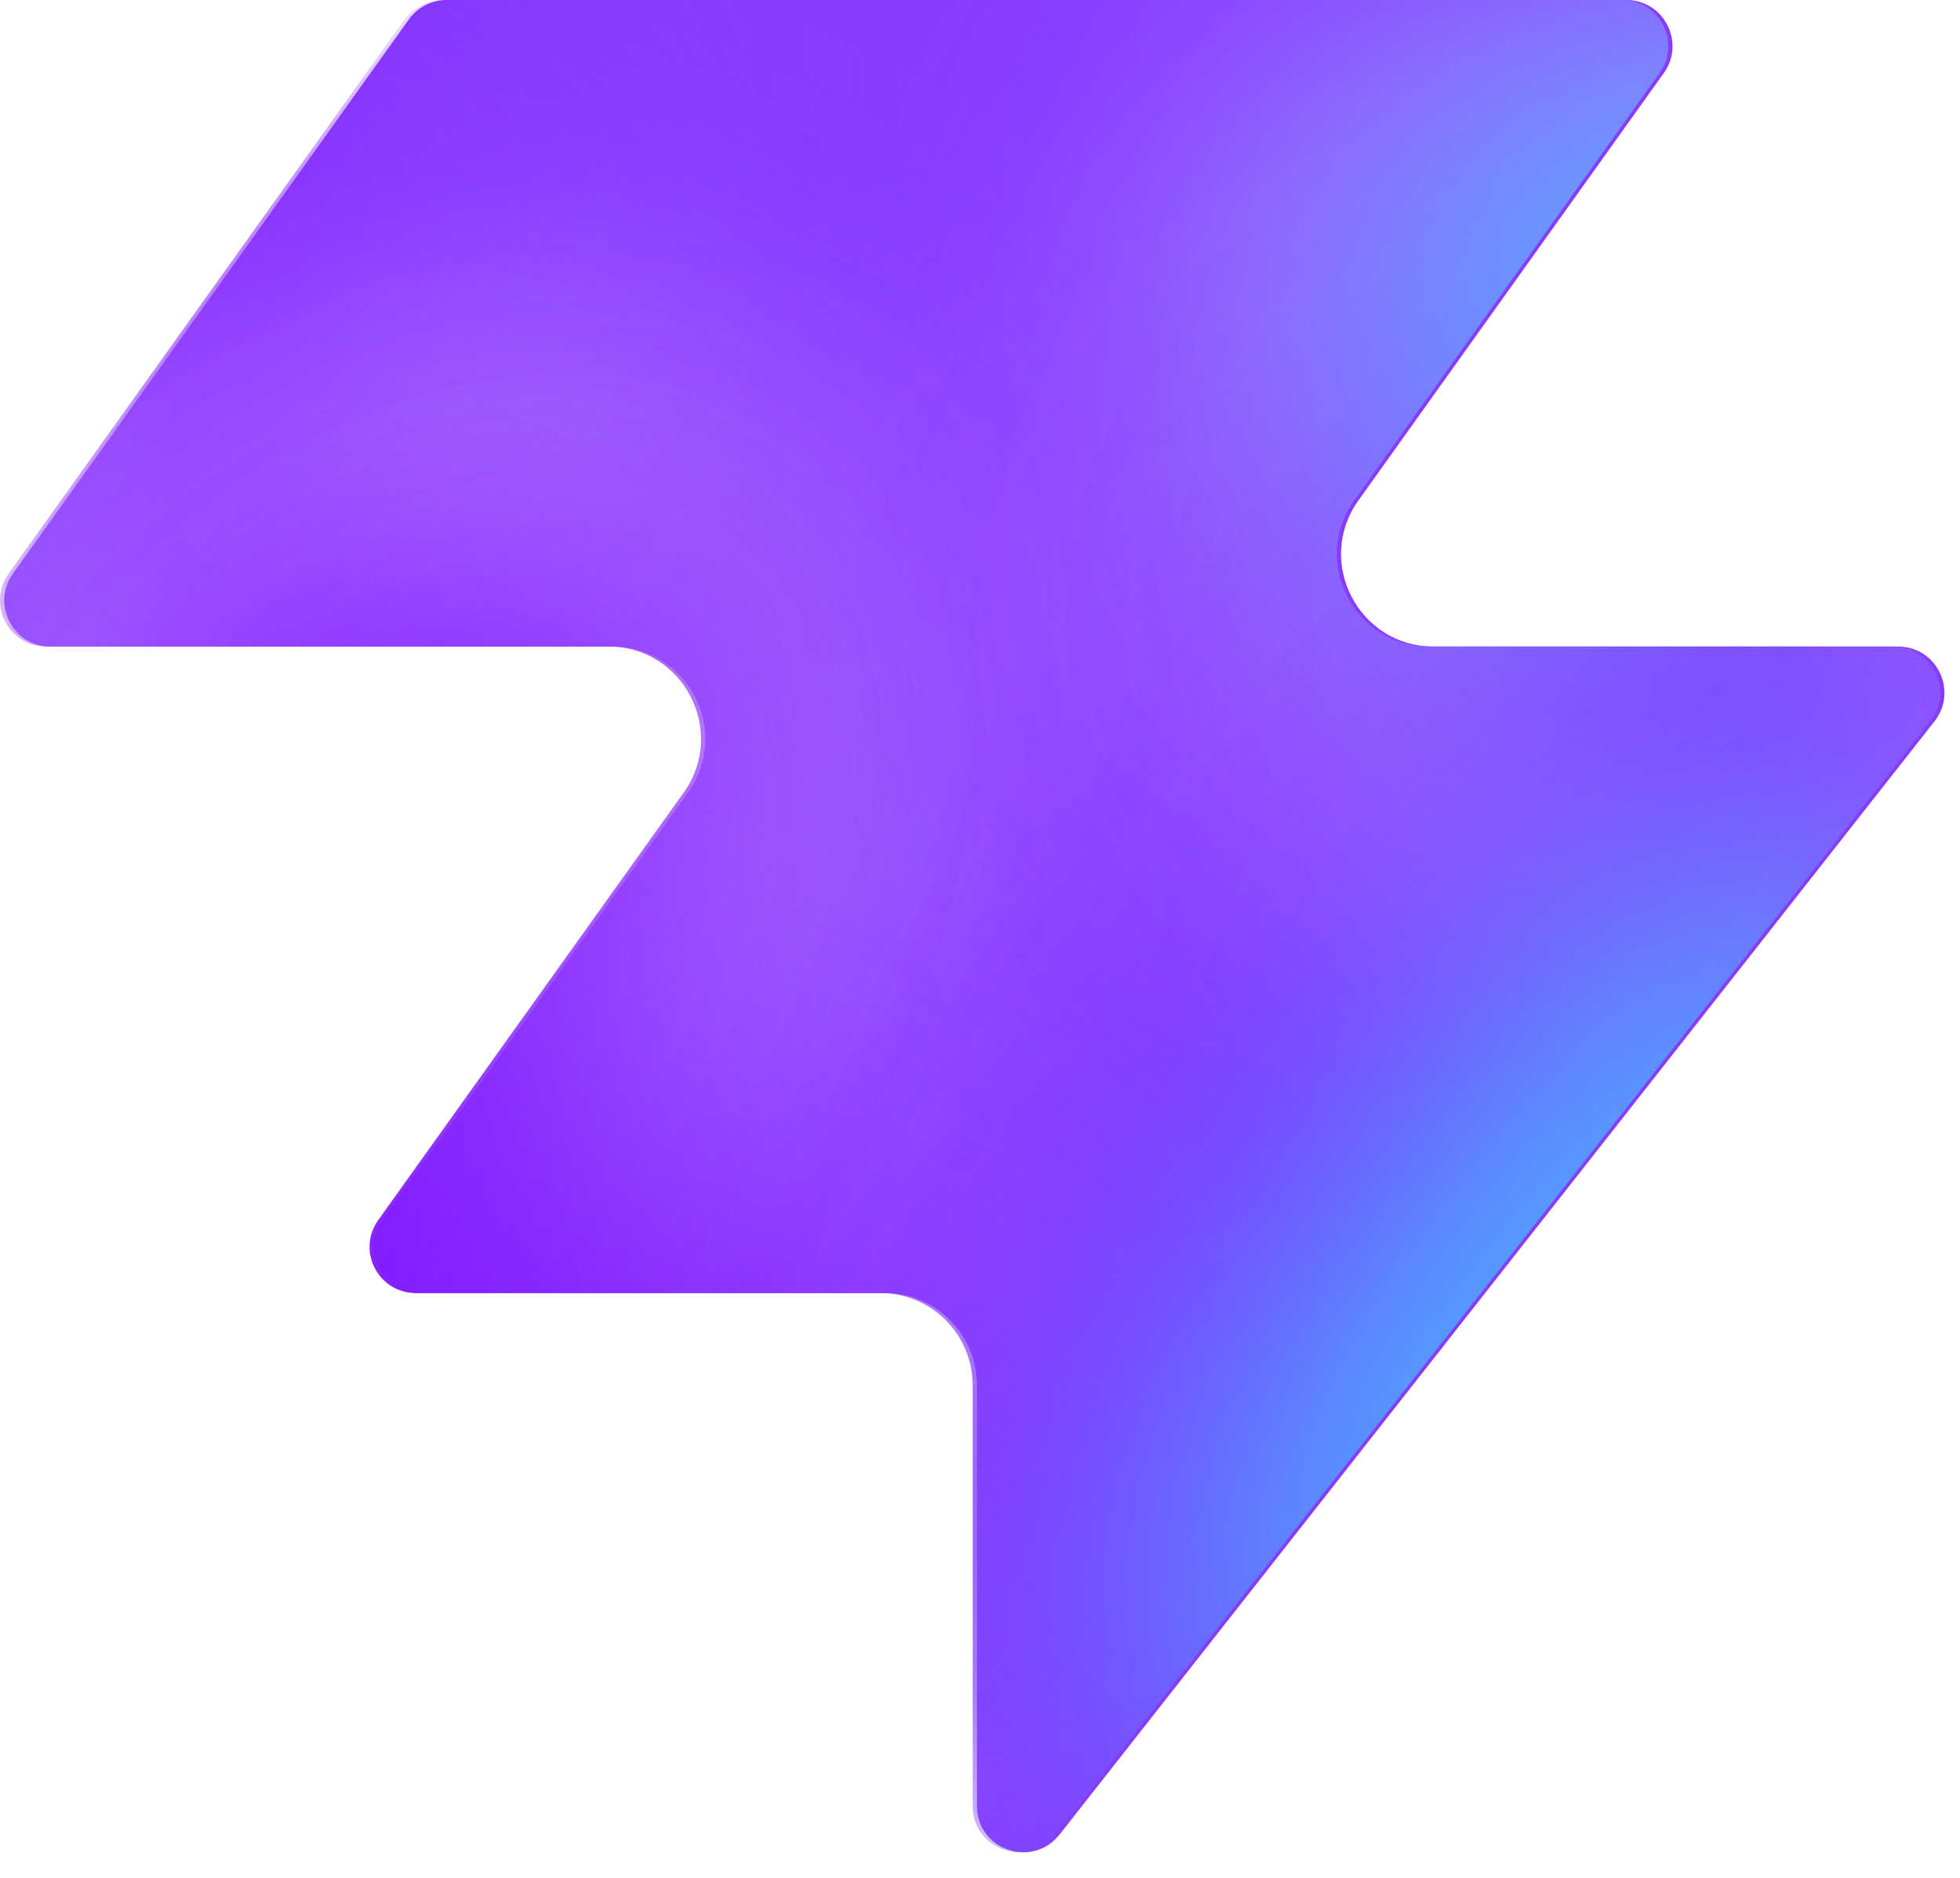
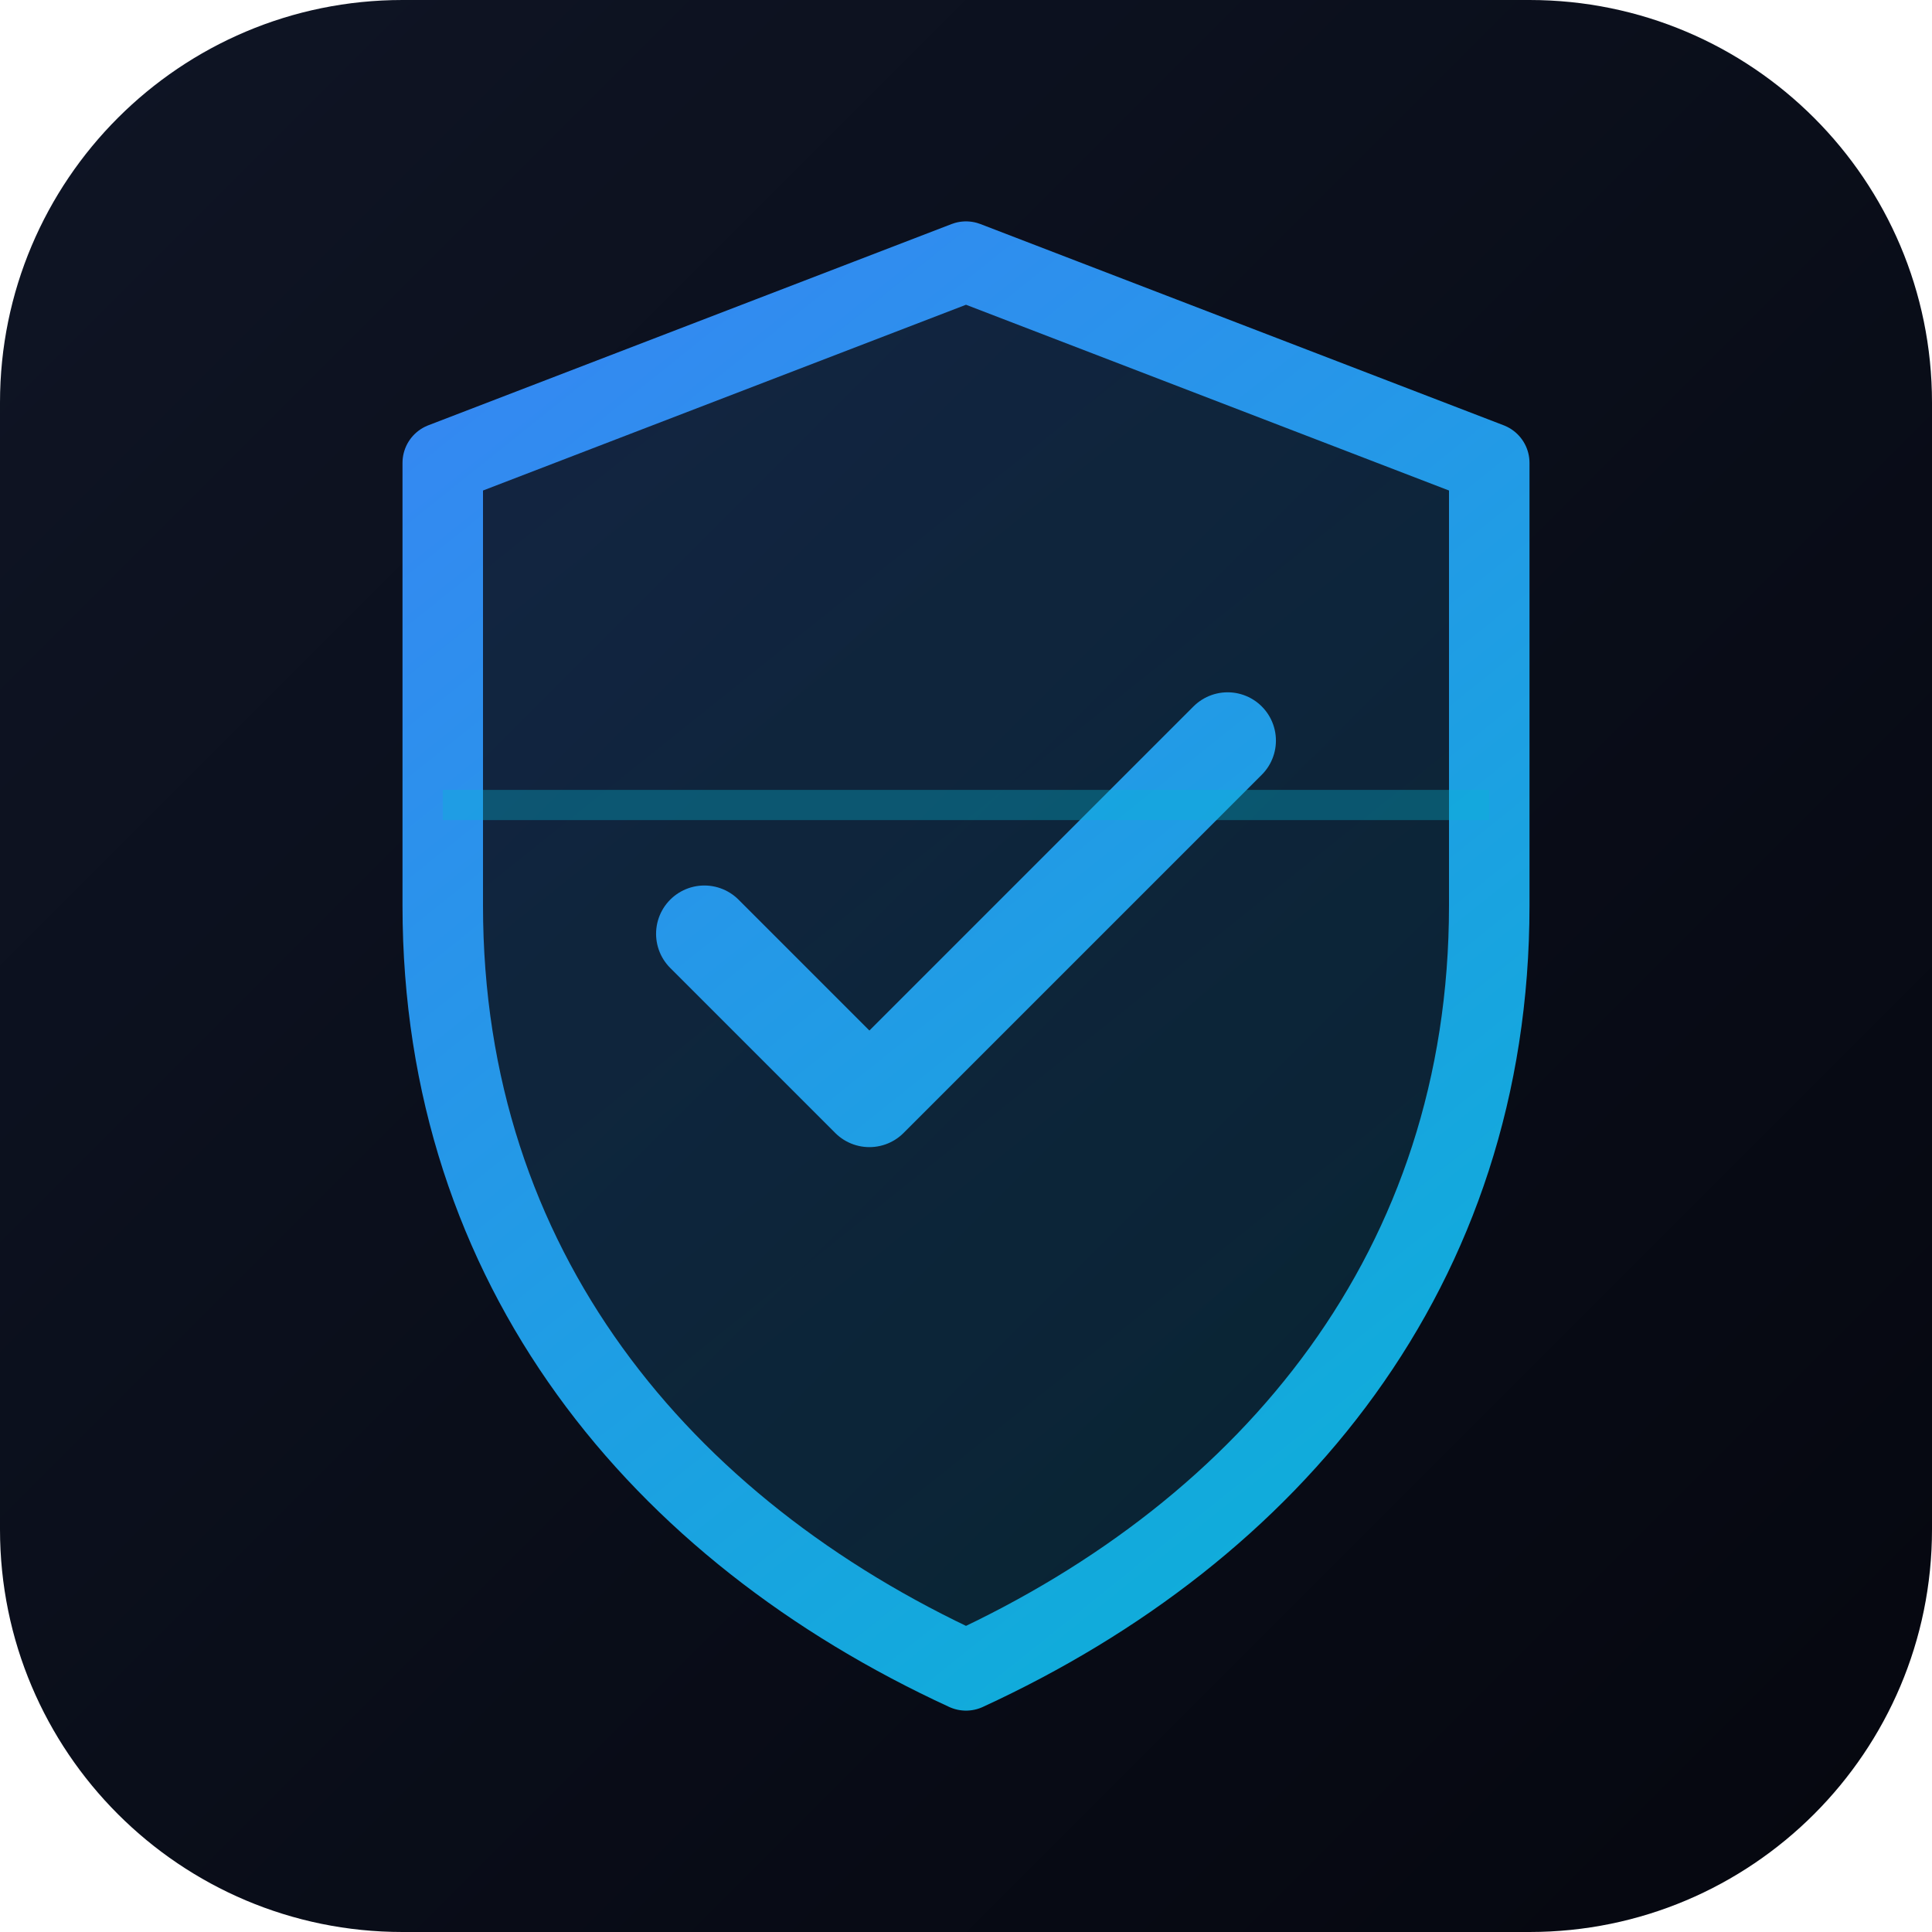
- <svg xmlns="http://www.w3.org/2000/svg" width="48" height="46" fill="none" viewBox="0 0 48 46">
-   <path fill="#863bff" d="M25.946 44.938c-.664.845-2.021.375-2.021-.698V33.937a2.26 2.26 0 0 0-2.262-2.262H10.287c-.92 0-1.456-1.04-.92-1.788l7.48-10.471c1.07-1.497 0-3.578-1.842-3.578H1.237c-.92 0-1.456-1.04-.92-1.788L10.013.474c.214-.297.556-.474.92-.474h28.894c.92 0 1.456 1.04.92 1.788l-7.48 10.471c-1.07 1.498 0 3.579 1.842 3.579h11.377c.943 0 1.473 1.088.89 1.83L25.947 44.94z" style="fill:#863bff;fill:color(display-p3 .525 .23 1);fill-opacity:1" />
-   <mask id="a" width="48" height="46" x="0" y="0" maskUnits="userSpaceOnUse" style="mask-type:alpha">
-     <path fill="#000" d="M25.842 44.938c-.664.844-2.021.375-2.021-.698V33.937a2.26 2.26 0 0 0-2.262-2.262H10.183c-.92 0-1.456-1.04-.92-1.788l7.48-10.471c1.07-1.498 0-3.579-1.842-3.579H1.133c-.92 0-1.456-1.04-.92-1.787L9.91.473c.214-.297.556-.474.92-.474h28.894c.92 0 1.456 1.04.92 1.788l-7.48 10.471c-1.07 1.498 0 3.578 1.842 3.578h11.377c.943 0 1.473 1.088.89 1.832L25.843 44.94z" style="fill:#000;fill-opacity:1" />
-   </mask>
-   <g mask="url(#a)">
-     <g filter="url(#b)">
-       <ellipse cx="5.508" cy="14.704" fill="#ede6ff" rx="5.508" ry="14.704" style="fill:#ede6ff;fill:color(display-p3 .927 .903 1);fill-opacity:1" transform="matrix(.00324 1 1 -.00324 -4.47 31.516)" />
-     </g>
-     <g filter="url(#c)">
-       <ellipse cx="10.399" cy="29.851" fill="#ede6ff" rx="10.399" ry="29.851" style="fill:#ede6ff;fill:color(display-p3 .927 .903 1);fill-opacity:1" transform="matrix(.00324 1 1 -.00324 -39.328 7.883)" />
-     </g>
-     <g filter="url(#d)">
-       <ellipse cx="5.508" cy="30.487" fill="#7e14ff" rx="5.508" ry="30.487" style="fill:#7e14ff;fill:color(display-p3 .492 .077 1);fill-opacity:1" transform="rotate(89.814 -25.913 -14.639)scale(1 -1)" />
-     </g>
-     <g filter="url(#e)">
-       <ellipse cx="5.508" cy="30.599" fill="#7e14ff" rx="5.508" ry="30.599" style="fill:#7e14ff;fill:color(display-p3 .492 .077 1);fill-opacity:1" transform="rotate(89.814 -32.644 -3.334)scale(1 -1)" />
-     </g>
-     <g filter="url(#f)">
-       <ellipse cx="5.508" cy="30.599" fill="#7e14ff" rx="5.508" ry="30.599" style="fill:#7e14ff;fill:color(display-p3 .492 .077 1);fill-opacity:1" transform="matrix(.00324 1 1 -.00324 -34.34 30.47)" />
-     </g>
-     <g filter="url(#g)">
-       <ellipse cx="14.072" cy="22.078" fill="#ede6ff" rx="14.072" ry="22.078" style="fill:#ede6ff;fill:color(display-p3 .927 .903 1);fill-opacity:1" transform="rotate(93.35 24.506 48.493)scale(-1 1)" />
-     </g>
-     <g filter="url(#h)">
-       <ellipse cx="3.47" cy="21.501" fill="#7e14ff" rx="3.47" ry="21.501" style="fill:#7e14ff;fill:color(display-p3 .492 .077 1);fill-opacity:1" transform="rotate(89.009 28.708 47.59)scale(-1 1)" />
-     </g>
-     <g filter="url(#i)">
-       <ellipse cx="3.47" cy="21.501" fill="#7e14ff" rx="3.47" ry="21.501" style="fill:#7e14ff;fill:color(display-p3 .492 .077 1);fill-opacity:1" transform="rotate(89.009 28.708 47.59)scale(-1 1)" />
-     </g>
-     <g filter="url(#j)">
-       <ellipse cx=".387" cy="8.972" fill="#7e14ff" rx="4.407" ry="29.108" style="fill:#7e14ff;fill:color(display-p3 .492 .077 1);fill-opacity:1" transform="rotate(39.51 .387 8.972)" />
-     </g>
-     <g filter="url(#k)">
-       <ellipse cx="47.523" cy="-6.092" fill="#7e14ff" rx="4.407" ry="29.108" style="fill:#7e14ff;fill:color(display-p3 .492 .077 1);fill-opacity:1" transform="rotate(37.892 47.523 -6.092)" />
-     </g>
-     <g filter="url(#l)">
-       <ellipse cx="41.412" cy="6.333" fill="#47bfff" rx="5.971" ry="9.665" style="fill:#47bfff;fill:color(display-p3 .28 .748 1);fill-opacity:1" transform="rotate(37.892 41.412 6.333)" />
-     </g>
-     <g filter="url(#m)">
-       <ellipse cx="-1.879" cy="38.332" fill="#7e14ff" rx="4.407" ry="29.108" style="fill:#7e14ff;fill:color(display-p3 .492 .077 1);fill-opacity:1" transform="rotate(37.892 -1.88 38.332)" />
-     </g>
-     <g filter="url(#n)">
-       <ellipse cx="-1.879" cy="38.332" fill="#7e14ff" rx="4.407" ry="29.108" style="fill:#7e14ff;fill:color(display-p3 .492 .077 1);fill-opacity:1" transform="rotate(37.892 -1.88 38.332)" />
-     </g>
-     <g filter="url(#o)">
-       <ellipse cx="35.651" cy="29.907" fill="#7e14ff" rx="4.407" ry="29.108" style="fill:#7e14ff;fill:color(display-p3 .492 .077 1);fill-opacity:1" transform="rotate(37.892 35.651 29.907)" />
-     </g>
-     <g filter="url(#p)">
-       <ellipse cx="38.418" cy="32.4" fill="#47bfff" rx="5.971" ry="15.297" style="fill:#47bfff;fill:color(display-p3 .28 .748 1);fill-opacity:1" transform="rotate(37.892 38.418 32.4)" />
-     </g>
-   </g>
+ <svg xmlns="http://www.w3.org/2000/svg" width="48" height="48" viewBox="0 0 48 48" fill="none">
  <defs>
-     <filter id="b" width="60.045" height="41.654" x="-19.77" y="16.149" color-interpolation-filters="sRGB" filterUnits="userSpaceOnUse">
-       <feFlood flood-opacity="0" result="BackgroundImageFix" />
-       <feBlend in="SourceGraphic" in2="BackgroundImageFix" result="shape" />
-       <feGaussianBlur result="effect1_foregroundBlur_2002_17158" stdDeviation="7.659" />
-     </filter>
-     <filter id="c" width="90.34" height="51.437" x="-54.613" y="-7.533" color-interpolation-filters="sRGB" filterUnits="userSpaceOnUse">
-       <feFlood flood-opacity="0" result="BackgroundImageFix" />
-       <feBlend in="SourceGraphic" in2="BackgroundImageFix" result="shape" />
-       <feGaussianBlur result="effect1_foregroundBlur_2002_17158" stdDeviation="7.659" />
-     </filter>
-     <filter id="d" width="79.355" height="29.4" x="-49.64" y="2.03" color-interpolation-filters="sRGB" filterUnits="userSpaceOnUse">
-       <feFlood flood-opacity="0" result="BackgroundImageFix" />
-       <feBlend in="SourceGraphic" in2="BackgroundImageFix" result="shape" />
-       <feGaussianBlur result="effect1_foregroundBlur_2002_17158" stdDeviation="4.596" />
-     </filter>
-     <filter id="e" width="79.579" height="29.4" x="-45.045" y="20.029" color-interpolation-filters="sRGB" filterUnits="userSpaceOnUse">
-       <feFlood flood-opacity="0" result="BackgroundImageFix" />
-       <feBlend in="SourceGraphic" in2="BackgroundImageFix" result="shape" />
-       <feGaussianBlur result="effect1_foregroundBlur_2002_17158" stdDeviation="4.596" />
-     </filter>
-     <filter id="f" width="79.579" height="29.4" x="-43.513" y="21.178" color-interpolation-filters="sRGB" filterUnits="userSpaceOnUse">
-       <feFlood flood-opacity="0" result="BackgroundImageFix" />
-       <feBlend in="SourceGraphic" in2="BackgroundImageFix" result="shape" />
-       <feGaussianBlur result="effect1_foregroundBlur_2002_17158" stdDeviation="4.596" />
-     </filter>
-     <filter id="g" width="74.749" height="58.852" x="15.756" y="-17.901" color-interpolation-filters="sRGB" filterUnits="userSpaceOnUse">
-       <feFlood flood-opacity="0" result="BackgroundImageFix" />
-       <feBlend in="SourceGraphic" in2="BackgroundImageFix" result="shape" />
-       <feGaussianBlur result="effect1_foregroundBlur_2002_17158" stdDeviation="7.659" />
-     </filter>
-     <filter id="h" width="61.377" height="25.362" x="23.548" y="2.284" color-interpolation-filters="sRGB" filterUnits="userSpaceOnUse">
-       <feFlood flood-opacity="0" result="BackgroundImageFix" />
-       <feBlend in="SourceGraphic" in2="BackgroundImageFix" result="shape" />
-       <feGaussianBlur result="effect1_foregroundBlur_2002_17158" stdDeviation="4.596" />
-     </filter>
-     <filter id="i" width="61.377" height="25.362" x="23.548" y="2.284" color-interpolation-filters="sRGB" filterUnits="userSpaceOnUse">
-       <feFlood flood-opacity="0" result="BackgroundImageFix" />
-       <feBlend in="SourceGraphic" in2="BackgroundImageFix" result="shape" />
-       <feGaussianBlur result="effect1_foregroundBlur_2002_17158" stdDeviation="4.596" />
-     </filter>
-     <filter id="j" width="56.045" height="63.649" x="-27.636" y="-22.853" color-interpolation-filters="sRGB" filterUnits="userSpaceOnUse">
-       <feFlood flood-opacity="0" result="BackgroundImageFix" />
-       <feBlend in="SourceGraphic" in2="BackgroundImageFix" result="shape" />
-       <feGaussianBlur result="effect1_foregroundBlur_2002_17158" stdDeviation="4.596" />
-     </filter>
-     <filter id="k" width="54.814" height="64.646" x="20.116" y="-38.415" color-interpolation-filters="sRGB" filterUnits="userSpaceOnUse">
-       <feFlood flood-opacity="0" result="BackgroundImageFix" />
-       <feBlend in="SourceGraphic" in2="BackgroundImageFix" result="shape" />
-       <feGaussianBlur result="effect1_foregroundBlur_2002_17158" stdDeviation="4.596" />
-     </filter>
-     <filter id="l" width="33.541" height="35.313" x="24.641" y="-11.323" color-interpolation-filters="sRGB" filterUnits="userSpaceOnUse">
-       <feFlood flood-opacity="0" result="BackgroundImageFix" />
-       <feBlend in="SourceGraphic" in2="BackgroundImageFix" result="shape" />
-       <feGaussianBlur result="effect1_foregroundBlur_2002_17158" stdDeviation="4.596" />
-     </filter>
-     <filter id="m" width="54.814" height="64.646" x="-29.286" y="6.009" color-interpolation-filters="sRGB" filterUnits="userSpaceOnUse">
-       <feFlood flood-opacity="0" result="BackgroundImageFix" />
-       <feBlend in="SourceGraphic" in2="BackgroundImageFix" result="shape" />
-       <feGaussianBlur result="effect1_foregroundBlur_2002_17158" stdDeviation="4.596" />
-     </filter>
-     <filter id="n" width="54.814" height="64.646" x="-29.286" y="6.009" color-interpolation-filters="sRGB" filterUnits="userSpaceOnUse">
-       <feFlood flood-opacity="0" result="BackgroundImageFix" />
-       <feBlend in="SourceGraphic" in2="BackgroundImageFix" result="shape" />
-       <feGaussianBlur result="effect1_foregroundBlur_2002_17158" stdDeviation="4.596" />
-     </filter>
-     <filter id="o" width="54.814" height="64.646" x="8.244" y="-2.416" color-interpolation-filters="sRGB" filterUnits="userSpaceOnUse">
-       <feFlood flood-opacity="0" result="BackgroundImageFix" />
-       <feBlend in="SourceGraphic" in2="BackgroundImageFix" result="shape" />
-       <feGaussianBlur result="effect1_foregroundBlur_2002_17158" stdDeviation="4.596" />
-     </filter>
-     <filter id="p" width="39.409" height="43.623" x="18.713" y="10.588" color-interpolation-filters="sRGB" filterUnits="userSpaceOnUse">
-       <feFlood flood-opacity="0" result="BackgroundImageFix" />
-       <feBlend in="SourceGraphic" in2="BackgroundImageFix" result="shape" />
-       <feGaussianBlur result="effect1_foregroundBlur_2002_17158" stdDeviation="4.596" />
-     </filter>
+     <linearGradient id="bg" x1="0" y1="0" x2="48" y2="48" gradientUnits="userSpaceOnUse">
+       <stop offset="0" stop-color="#0f1525" />
+       <stop offset="1" stop-color="#05070f" />
+     </linearGradient>
+     <linearGradient id="shield" x1="8" y1="4" x2="40" y2="44" gradientUnits="userSpaceOnUse">
+       <stop offset="0" stop-color="#3b82f6" />
+       <stop offset="1" stop-color="#06b6d4" />
+     </linearGradient>
  </defs>
+   <rect width="48" height="48" rx="10" fill="url(#bg)" />
+   <path d="M24 6.5 L37 11.5 V22.5 C37 31.5 31.6 38 24 41.5 C16.4 38 11 31.5 11 22.5 V11.5 Z" fill="url(#shield)" fill-opacity="0.16" stroke="url(#shield)" stroke-width="2" stroke-linejoin="round" />
+   <path d="M17.5 23.2 L21.6 27.3 L30.5 18.4" stroke="url(#shield)" stroke-width="2.4" stroke-linecap="round" stroke-linejoin="round" />
+   <path d="M11 20 H37" stroke="#06b6d4" stroke-width="0.75" stroke-opacity="0.35" />
</svg>
